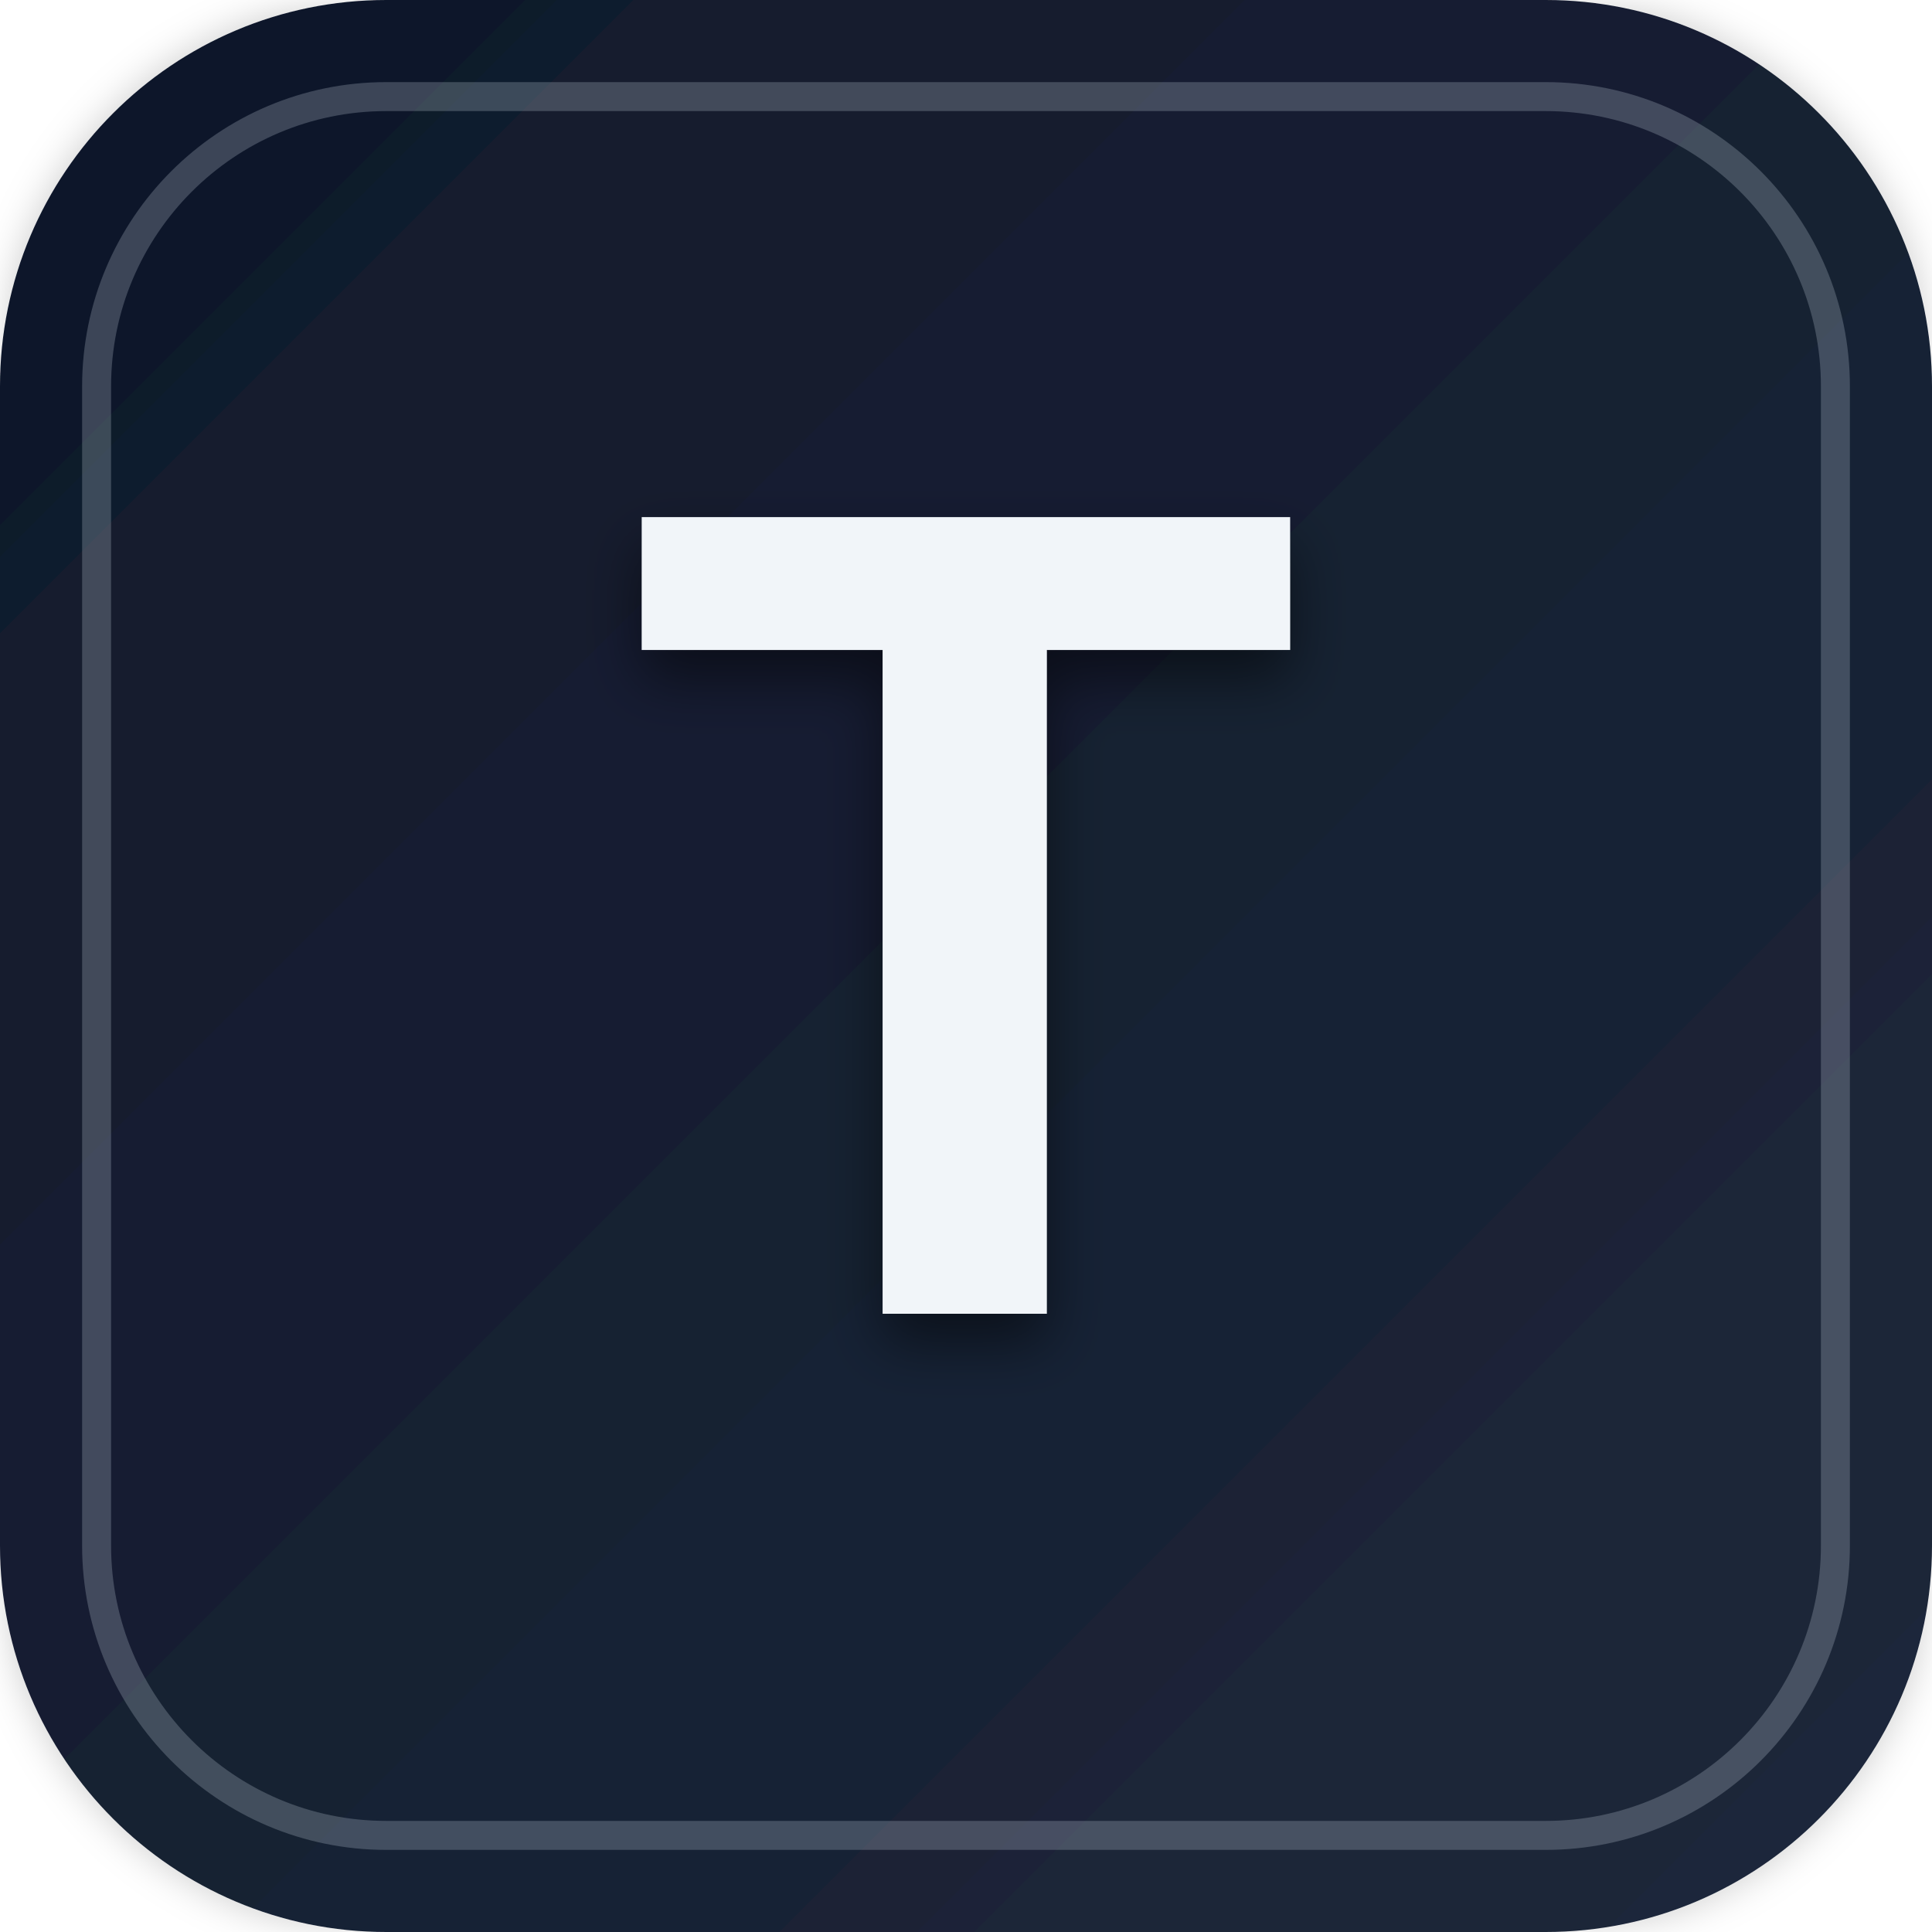
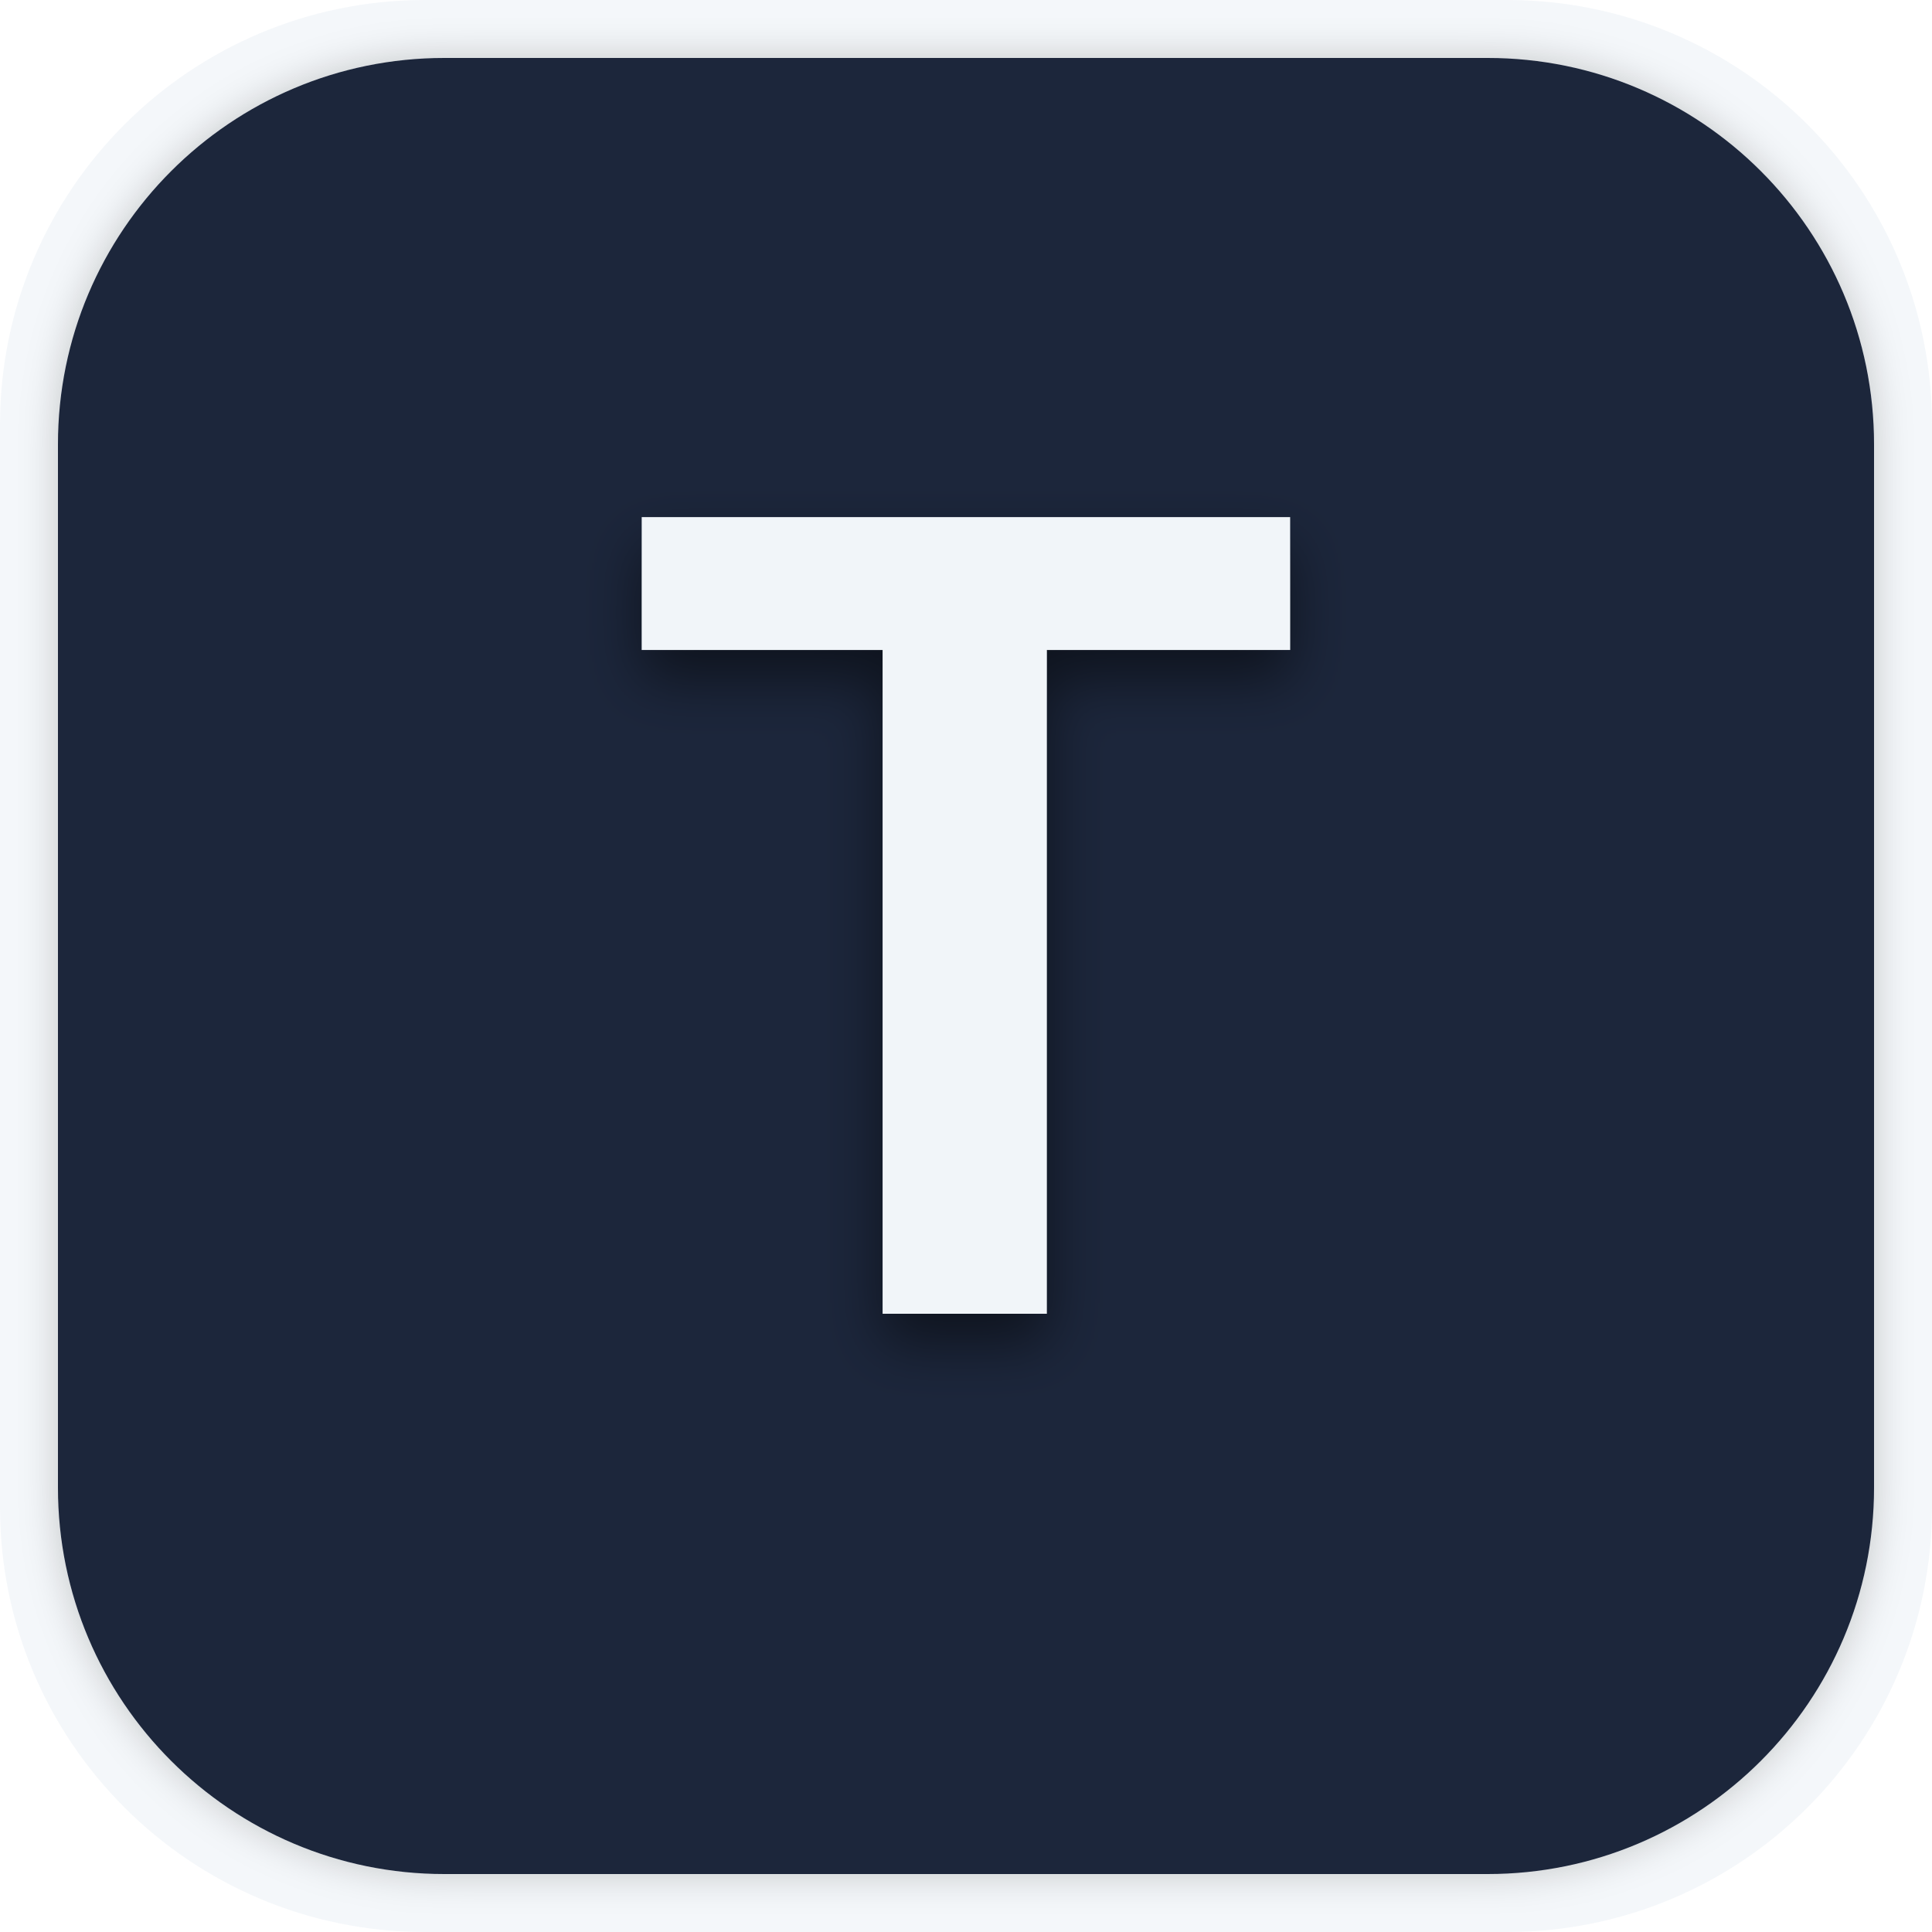
<svg xmlns="http://www.w3.org/2000/svg" viewBox="0 0 100 100">
  <defs>
    <linearGradient id="bg" x1="0%" y1="0%" x2="100%" y2="100%">
-       <stop offset="0%" stop-color="#0f172a" />
-       <stop offset="100%" stop-color="#1e293b" />
+       <stop offset="0%" stop-color="#1B263A" />
+       <stop offset="100%" stop-color="#1B263A" />
    </linearGradient>
    <filter id="shadow" x="-50%" y="-50%" width="200%" height="200%">
      <feDropShadow dx="0" dy="1.5" stdDeviation="1.5" flood-color="#000" flood-opacity="0.5" />
    </filter>
    <filter id="innerShadow" x="-50%" y="-50%" width="200%" height="200%">
      <feDropShadow dx="0" dy="0" stdDeviation="1" flood-color="#000" flood-opacity="0.2" />
    </filter>
  </defs>
-   <rect width="100" height="100" rx="20" fill="url(#bg)" filter="url(#innerShadow)" />
-   <rect x="5" y="5" width="90" height="90" rx="15" fill="none" stroke="#cbd5e1" stroke-width="1.5" stroke-opacity="0.25" />
+   <rect width="100" height="100" rx="22" fill="#dbe4ee" fill-opacity="0.3" />
+   <rect x="3" y="3" width="94" height="94" rx="20" fill="url(#bg)" filter="url(#innerShadow)" />
  <text x="50" y="68" font-size="58" text-anchor="middle" fill="#f1f5f9" font-family="Segoe UI, Roboto, Arial, sans-serif" font-weight="700" filter="url(#shadow)">T</text>
</svg>
